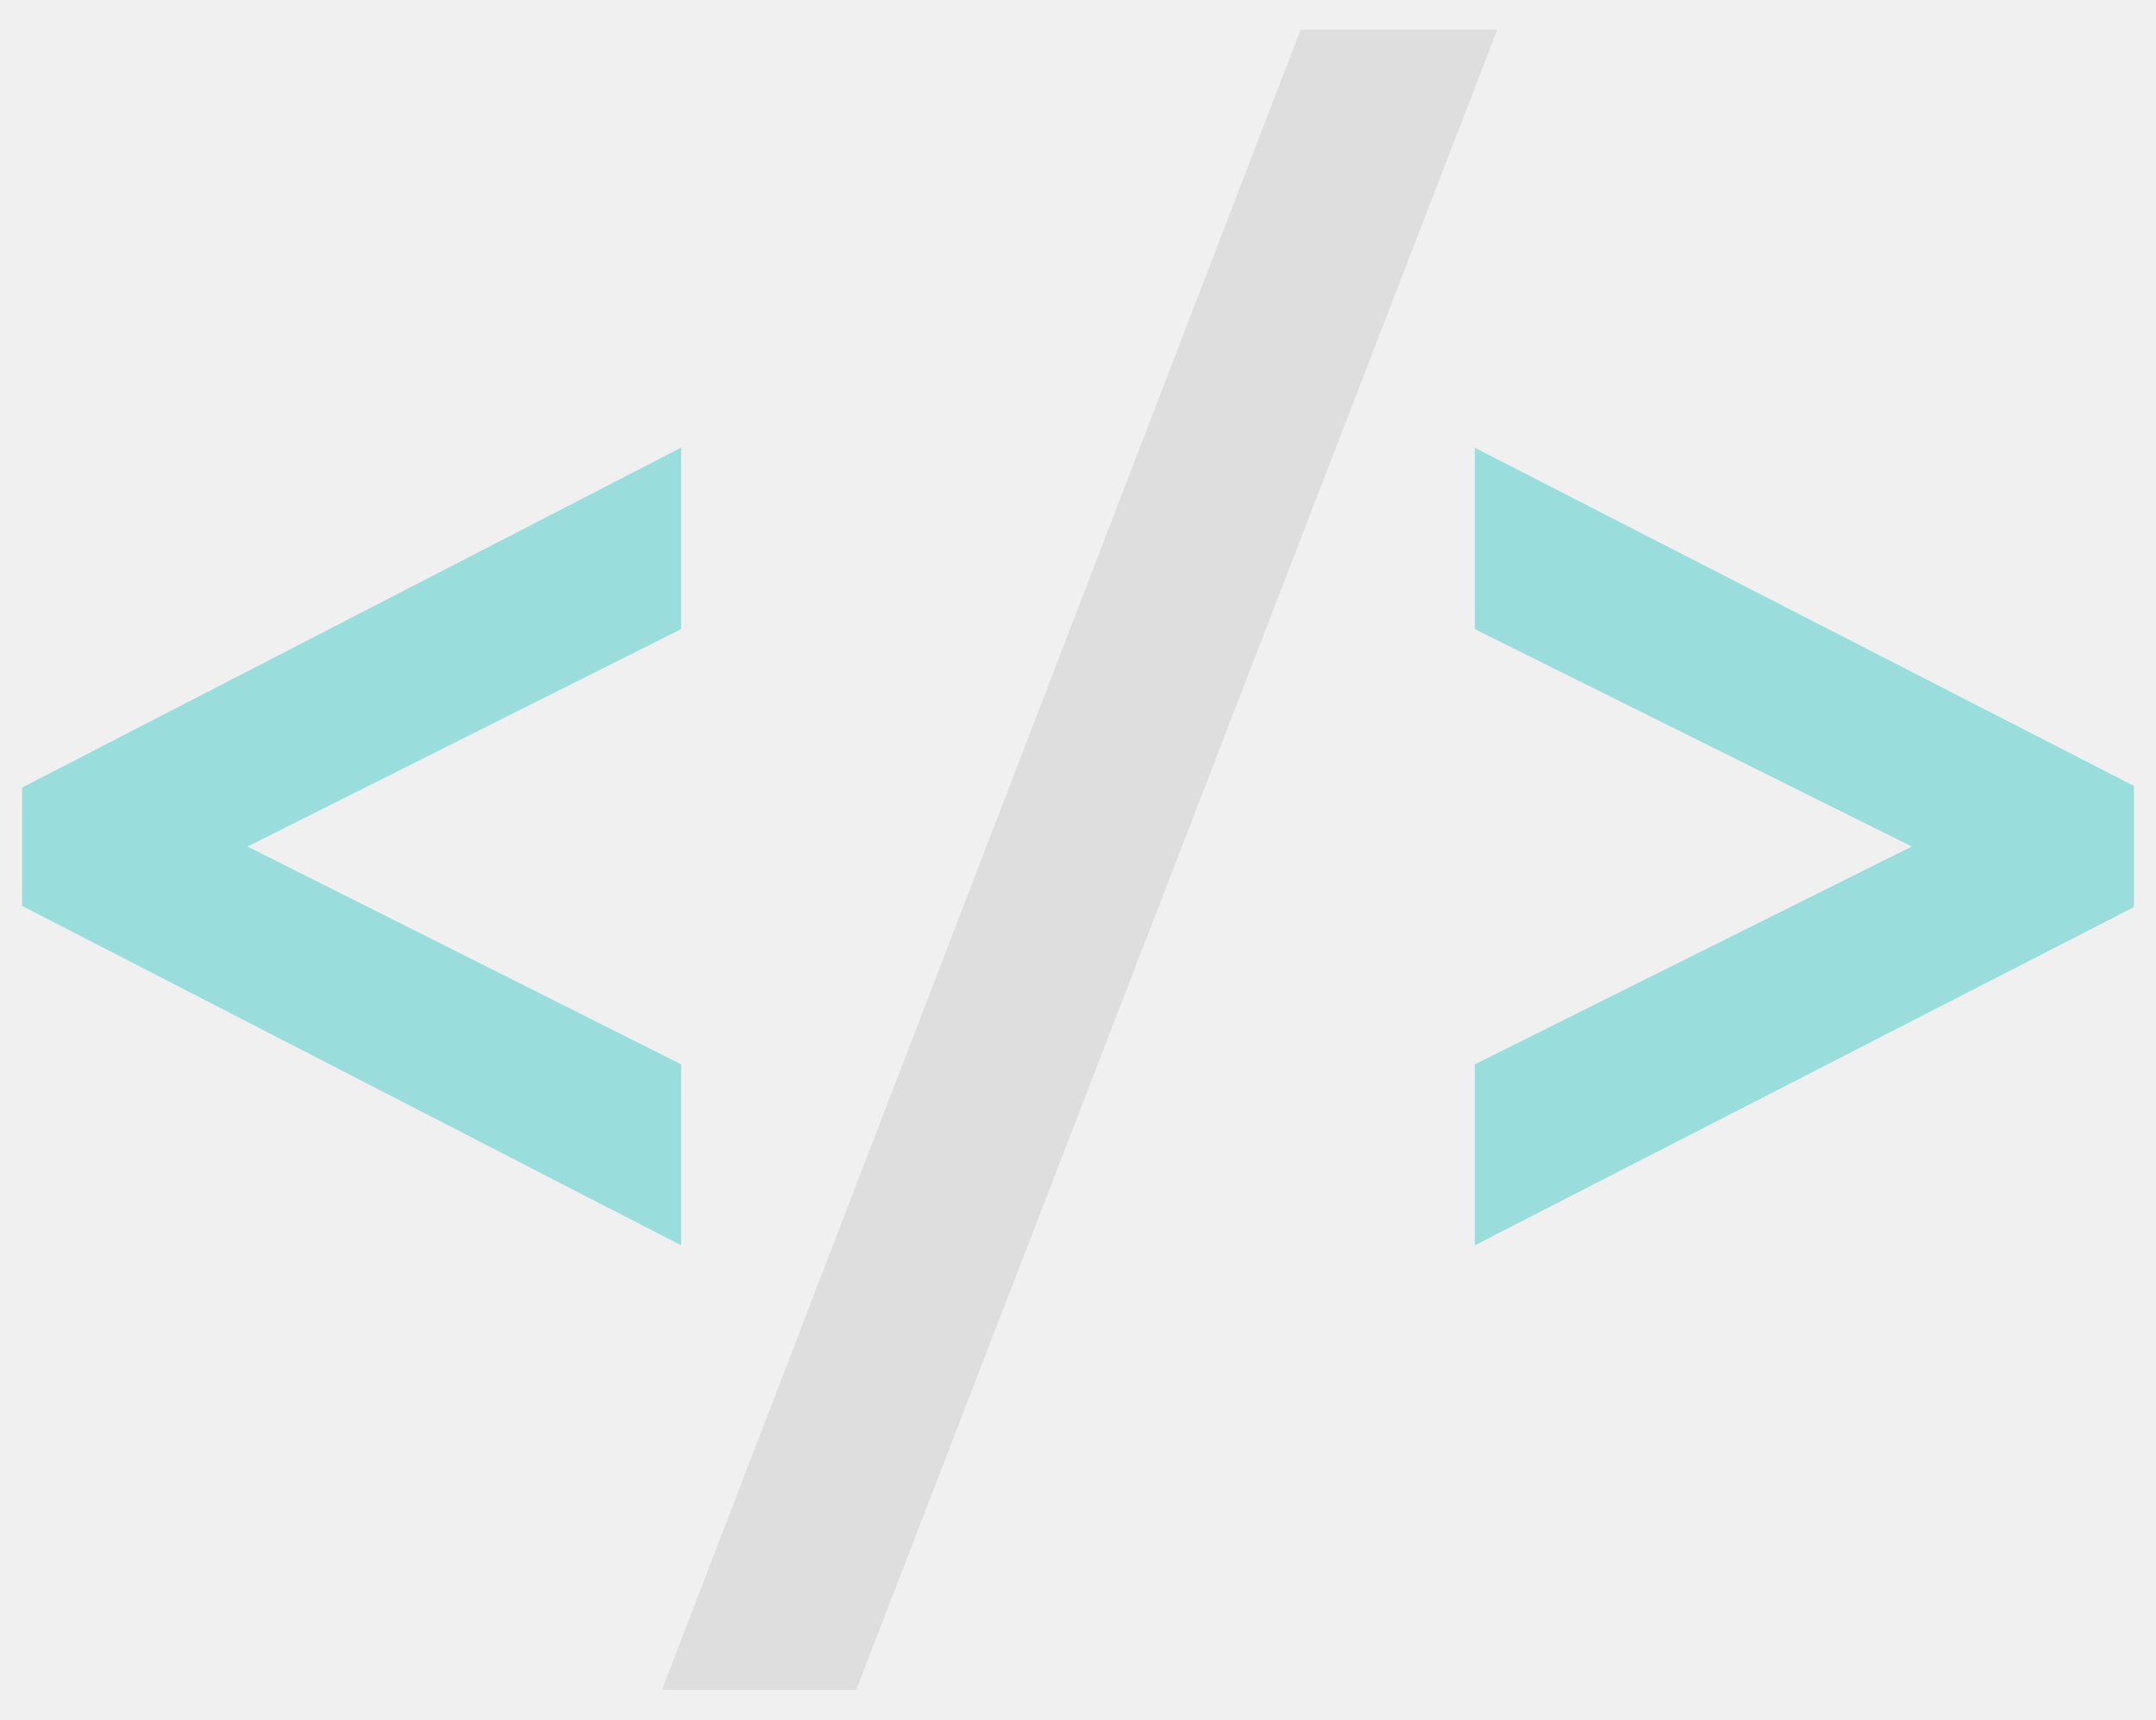
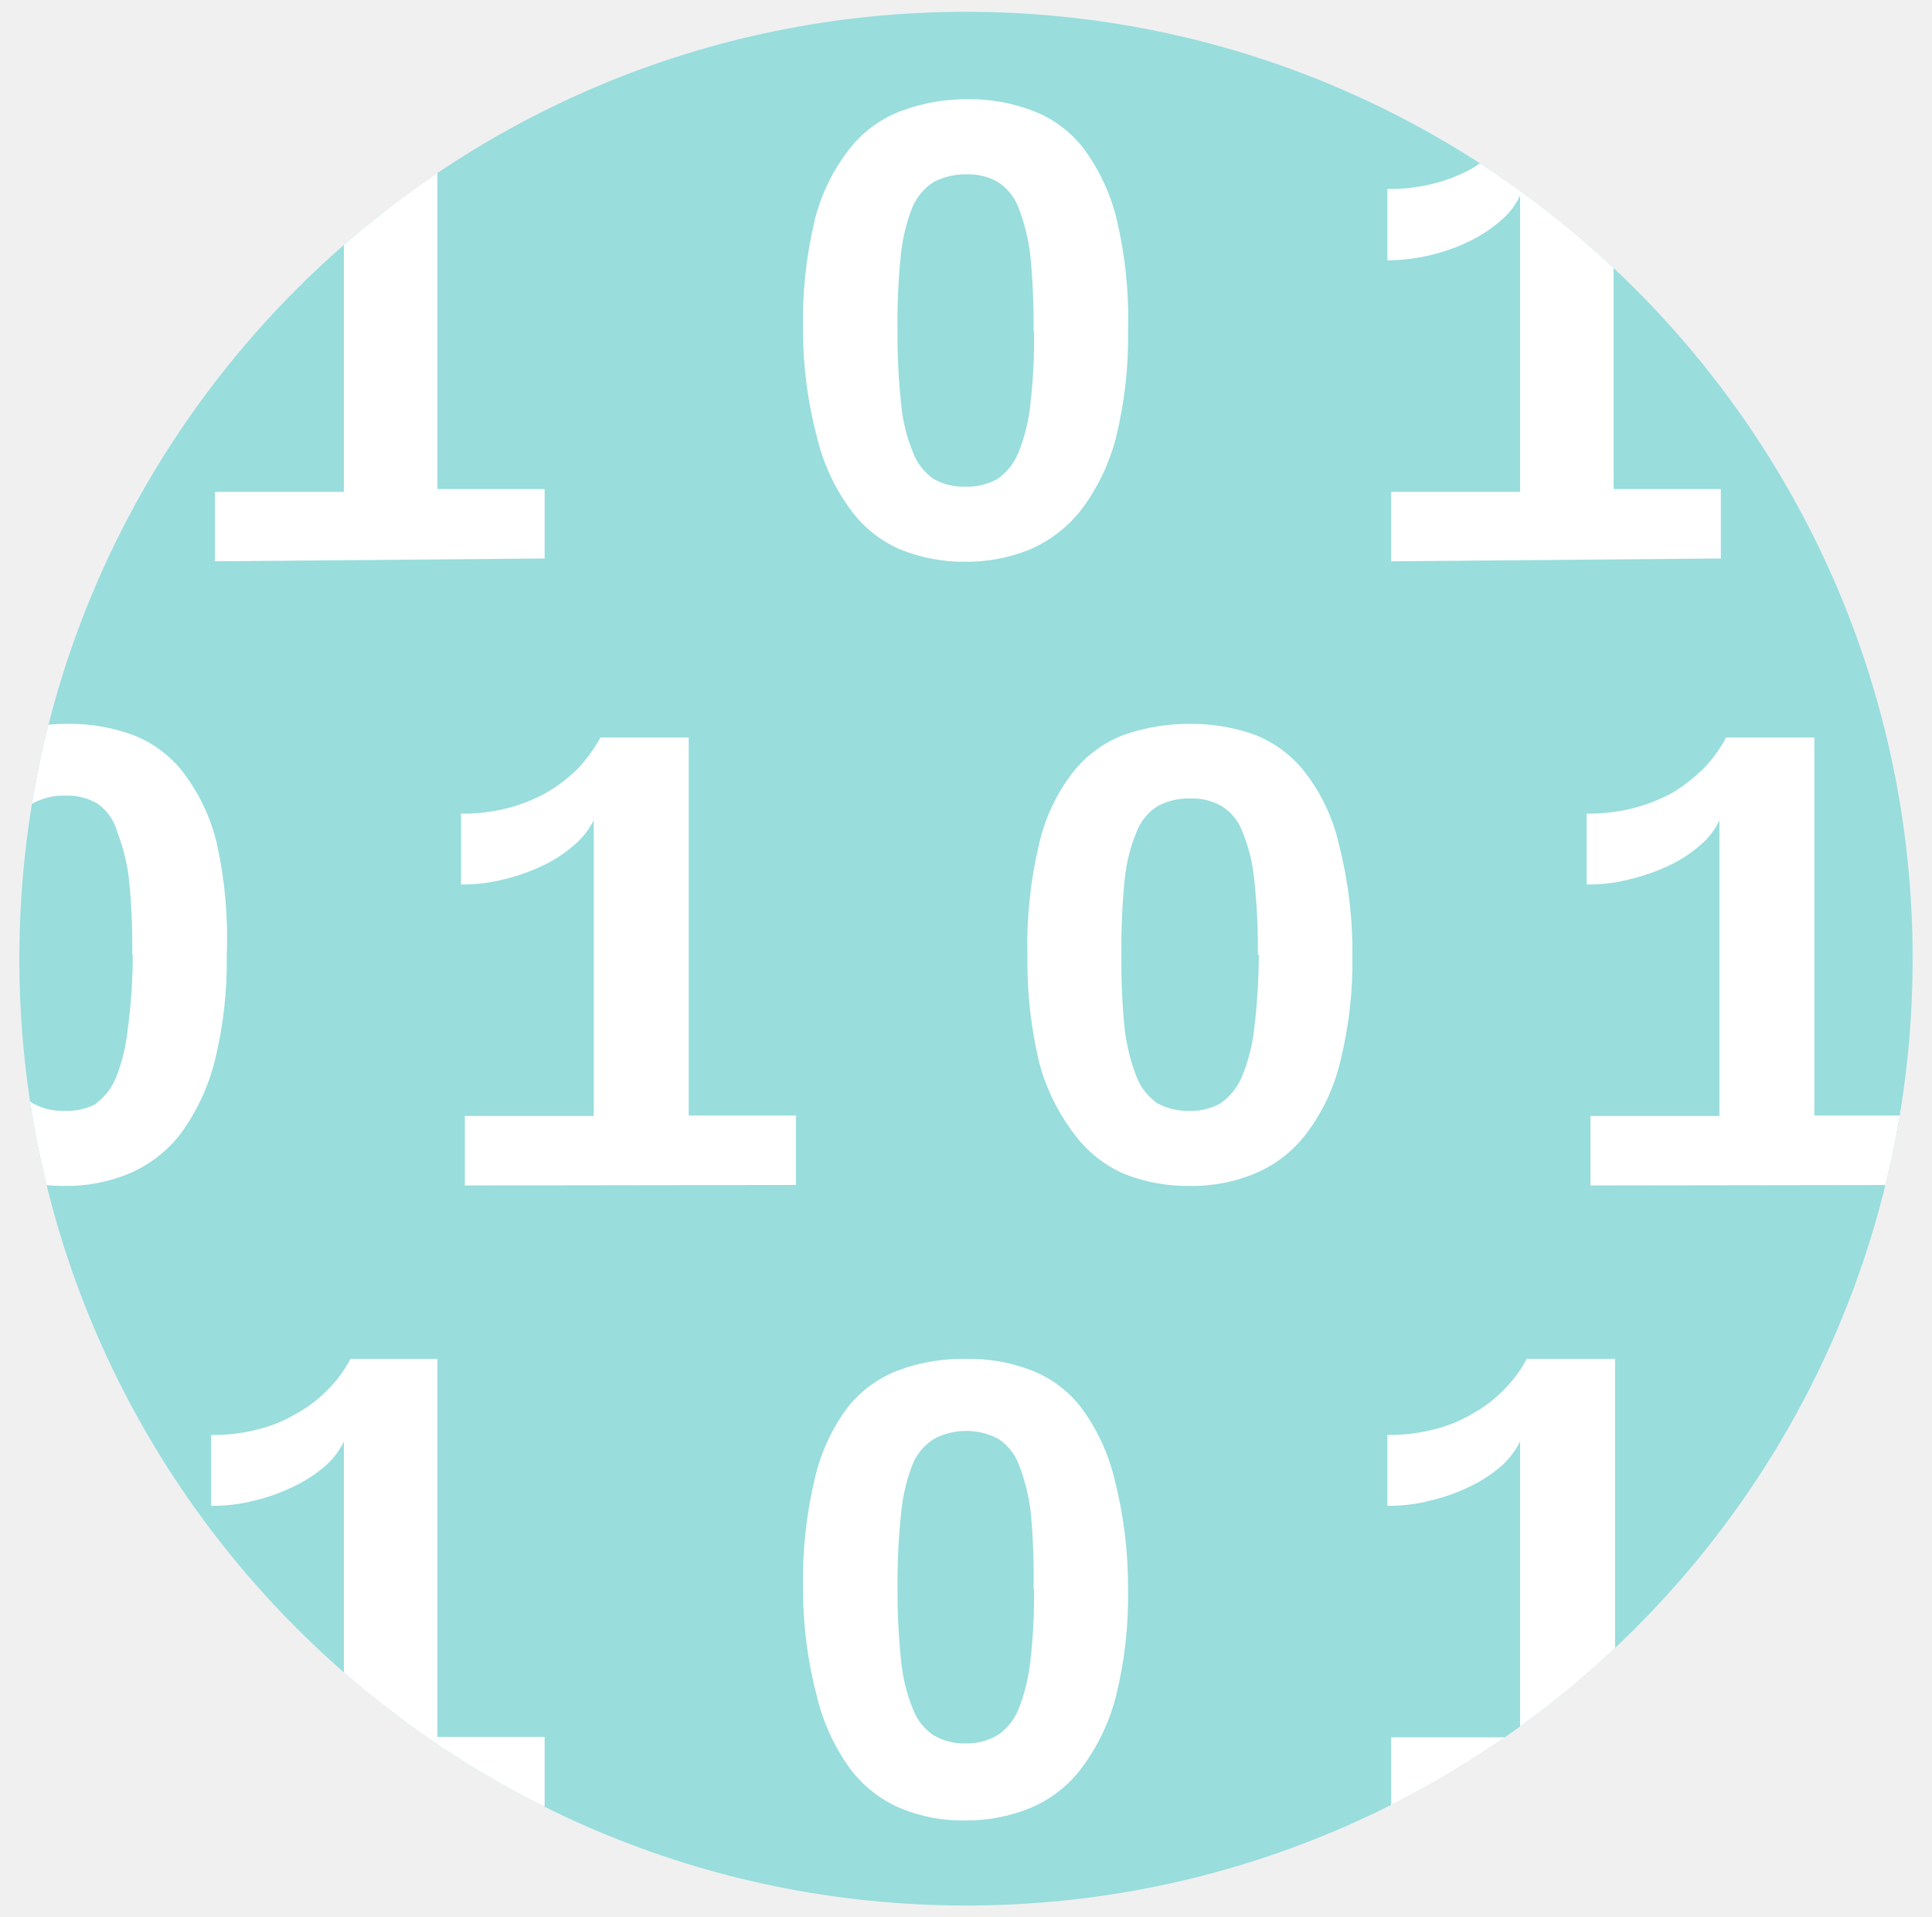
- <svg xmlns="http://www.w3.org/2000/svg" viewBox="0 0 53.65 42.79">
+ <svg xmlns="http://www.w3.org/2000/svg" viewBox="0 0 40.9 40.57">
  <defs>
    <style>
      .cls-1 {
-         fill: #dedede;
-         stroke: #dedede;
-       }
- 
-       .cls-1, .cls-2 {
-         stroke-miterlimit: 10;
-         stroke-width: 1.04px;
+         fill: none;
      }

      .cls-2 {
        fill: #9dd;
-         stroke: #9dd;
+       }
+ 
+       .cls-3 {
+         clip-path: url(#clip-path);
+       }
+ 
+       .cls-4 {
+         fill: #fff;
      }
    </style>
+     <clipPath id="clip-path">
+       <circle class="cls-1" cx="20.45" cy="20.29" r="20.04" />
+     </clipPath>
  </defs>
  <g id="Menu">
    <g>
-       <polygon class="cls-1" points="17.23 41.52 32.72 1.26 36.5 1.26 20.95 41.52 17.23 41.52" />
-       <g>
-         <polygon class="cls-2" points="1.07 22.22 16.43 30.13 16.43 26.8 5 21.06 16.43 15.33 16.43 11.99 1.07 19.91 1.07 22.22" />
-         <polygon class="cls-2" points="37.22 11.99 37.22 15.33 48.74 21.06 37.22 26.8 37.22 30.13 52.58 22.25 52.58 19.87 37.22 11.99" />
+       <circle class="cls-2" cx="20.45" cy="20.29" r="20.04" />
+       <g class="cls-3">
+         <g>
+           <path class="cls-4" d="M23.88,7a8.78,8.78,0,0,1-.26,2.28,4.34,4.34,0,0,1-.73,1.51,2.77,2.77,0,0,1-1.09.84,3.56,3.56,0,0,1-1.37.26,3.59,3.59,0,0,1-1.37-.26A2.57,2.57,0,0,1,18,10.78a4.24,4.24,0,0,1-.7-1.51A8.76,8.76,0,0,1,17,7a9.13,9.13,0,0,1,.25-2.35A4,4,0,0,1,18,3.13a2.5,2.5,0,0,1,1.1-.79,3.93,3.93,0,0,1,1.41-.24,3.67,3.67,0,0,1,1.34.24,2.45,2.45,0,0,1,1.08.79,4.16,4.16,0,0,1,.71,1.51A9.08,9.08,0,0,1,23.88,7Zm-2,0a14.41,14.41,0,0,0-.07-1.61,4.19,4.19,0,0,0-.25-1,1.11,1.11,0,0,0-.44-.54,1.24,1.24,0,0,0-.66-.16,1.44,1.44,0,0,0-.69.16,1.17,1.17,0,0,0-.46.55,3.82,3.82,0,0,0-.24,1A14,14,0,0,0,19,7a13.66,13.66,0,0,0,.08,1.58,3.45,3.45,0,0,0,.25,1,1.17,1.17,0,0,0,.44.56,1.28,1.28,0,0,0,.67.16,1.3,1.3,0,0,0,.67-.16,1.24,1.24,0,0,0,.45-.56,3.78,3.78,0,0,0,.25-1A11.73,11.73,0,0,0,21.89,7Z" />
+           <path class="cls-4" d="M23.88,33.64a8.72,8.72,0,0,1-.26,2.28,4.34,4.34,0,0,1-.73,1.51,2.6,2.6,0,0,1-1.09.84,3.56,3.56,0,0,1-1.37.26,3.41,3.41,0,0,1-1.37-.26A2.62,2.62,0,0,1,18,37.44a4.32,4.32,0,0,1-.7-1.51A8.9,8.9,0,0,1,17,33.64a9.18,9.18,0,0,1,.25-2.35,4,4,0,0,1,.7-1.51,2.5,2.5,0,0,1,1.1-.79,3.94,3.94,0,0,1,1.41-.23,3.66,3.66,0,0,1,1.34.23,2.45,2.45,0,0,1,1.08.79,4.16,4.16,0,0,1,.71,1.51A9.14,9.14,0,0,1,23.88,33.64Zm-2,0A14.53,14.53,0,0,0,21.82,32a4.1,4.1,0,0,0-.25-1,1.14,1.14,0,0,0-.44-.55,1.46,1.46,0,0,0-1.35,0,1.14,1.14,0,0,0-.46.54,3.82,3.82,0,0,0-.24,1,14.17,14.17,0,0,0-.08,1.6,14,14,0,0,0,.08,1.59,3.53,3.53,0,0,0,.25,1,1.14,1.14,0,0,0,.44.55,1.28,1.28,0,0,0,.67.17,1.31,1.31,0,0,0,.67-.17,1.21,1.21,0,0,0,.45-.55,3.88,3.88,0,0,0,.25-1A12,12,0,0,0,21.89,33.64Z" />
+           <path class="cls-4" d="M9.84,25.09V23.62h2.73V17.36a1.69,1.69,0,0,1-.42.53,2.78,2.78,0,0,1-.66.43,4,4,0,0,1-.82.29,3.49,3.49,0,0,1-.91.11v-1.5a3.74,3.74,0,0,0,1-.12,3.52,3.52,0,0,0,.82-.33,3.4,3.4,0,0,0,.66-.51,3.25,3.25,0,0,0,.47-.65h1.87v8h2.27v1.47Z" />
+           <path class="cls-4" d="M33.67,25.09V23.62H36.4V17.36a1.52,1.52,0,0,1-.41.53,2.78,2.78,0,0,1-.66.43,4.28,4.28,0,0,1-.83.29,3.49,3.49,0,0,1-.91.11v-1.5a3.74,3.74,0,0,0,1-.12,3.6,3.6,0,0,0,.83-.33,3.66,3.66,0,0,0,.65-.51,2.9,2.9,0,0,0,.47-.65h1.87v8h2.27v1.47Z" />
+           <path class="cls-4" d="M29.45,38.24V36.77h2.73V30.51a1.77,1.77,0,0,1-.41.53,3,3,0,0,1-.67.43,4,4,0,0,1-.82.29,3.49,3.49,0,0,1-.91.11v-1.5a3.74,3.74,0,0,0,1-.12,3,3,0,0,0,.82-.34,2.77,2.77,0,0,0,.66-.51,2.64,2.64,0,0,0,.47-.64h1.87v8h2.27v1.47Z" />
+           <path class="cls-4" d="M4.55,38.24V36.77H7.28V30.51a1.62,1.62,0,0,1-.41.53,3,3,0,0,1-.67.43,4,4,0,0,1-.82.29,3.49,3.49,0,0,1-.91.11v-1.5a3.74,3.74,0,0,0,1-.12,3,3,0,0,0,.82-.34,2.77,2.77,0,0,0,.66-.51,2.64,2.64,0,0,0,.47-.64H9.26v8h2.27v1.47Z" />
+           <path class="cls-4" d="M28.63,20.21a8.7,8.7,0,0,1-.26,2.27A4.09,4.09,0,0,1,27.65,24a2.66,2.66,0,0,1-1.09.84,3.46,3.46,0,0,1-1.38.26,3.63,3.63,0,0,1-1.37-.25A2.6,2.6,0,0,1,22.74,24,4.33,4.33,0,0,1,22,22.49a9.22,9.22,0,0,1-.25-2.28A9.21,9.21,0,0,1,22,17.85a3.88,3.88,0,0,1,.71-1.5,2.5,2.5,0,0,1,1.09-.8,4.17,4.17,0,0,1,1.41-.23,4,4,0,0,1,1.35.23,2.5,2.5,0,0,1,1.07.8,3.88,3.88,0,0,1,.71,1.5A9.17,9.17,0,0,1,28.63,20.21Zm-2,0a14,14,0,0,0-.08-1.61,3.45,3.45,0,0,0-.25-1,1.06,1.06,0,0,0-.44-.54,1.23,1.23,0,0,0-.65-.16,1.37,1.37,0,0,0-.7.16,1.1,1.1,0,0,0-.45.55,3.45,3.45,0,0,0-.25,1,14.33,14.33,0,0,0-.07,1.6,14.07,14.07,0,0,0,.07,1.58,4.19,4.19,0,0,0,.25,1,1.22,1.22,0,0,0,.44.56,1.32,1.32,0,0,0,.68.16,1.24,1.24,0,0,0,.66-.16,1.3,1.3,0,0,0,.45-.56,3.75,3.75,0,0,0,.26-1A13.78,13.78,0,0,0,26.65,20.21Z" />
+           <path class="cls-4" d="M29.45,11.88V10.41h2.73V4.14a1.55,1.55,0,0,1-.41.53,3,3,0,0,1-.67.44,4.07,4.07,0,0,1-1.73.4V4a3.74,3.74,0,0,0,1-.12,3.35,3.35,0,0,0,.82-.33A2.77,2.77,0,0,0,31.82,3a2.69,2.69,0,0,0,.47-.65h1.87v8h2.27v1.47Z" />
+           <path class="cls-4" d="M4.55,11.88V10.41H7.28V4.14a1.44,1.44,0,0,1-.41.53,3,3,0,0,1-.67.44,4.07,4.07,0,0,1-1.73.4V4a3.74,3.74,0,0,0,1-.12,3.35,3.35,0,0,0,.82-.33A2.77,2.77,0,0,0,6.92,3a2.69,2.69,0,0,0,.47-.65H9.26v8h2.27v1.47Z" />
+           <path class="cls-4" d="M4.8,20.21a8.7,8.7,0,0,1-.26,2.27A4.42,4.42,0,0,1,3.82,24a2.72,2.72,0,0,1-1.09.84,3.46,3.46,0,0,1-1.38.26A3.59,3.59,0,0,1,0,24.84,2.57,2.57,0,0,1-1.1,24a4.32,4.32,0,0,1-.7-1.51A8.76,8.76,0,0,1-2,20.21a9.21,9.21,0,0,1,.25-2.36,3.88,3.88,0,0,1,.7-1.5,2.53,2.53,0,0,1,1.1-.8,4.17,4.17,0,0,1,1.41-.23,3.89,3.89,0,0,1,1.34.23,2.47,2.47,0,0,1,1.08.8,4,4,0,0,1,.71,1.5A9.17,9.17,0,0,1,4.8,20.21Zm-2,0a14.29,14.29,0,0,0-.07-1.61,4.19,4.19,0,0,0-.25-1A1.06,1.06,0,0,0,2.05,17a1.24,1.24,0,0,0-.66-.16A1.33,1.33,0,0,0,.7,17a1.17,1.17,0,0,0-.46.55,3.82,3.82,0,0,0-.24,1,14,14,0,0,0-.08,1.6A13.78,13.78,0,0,0,0,21.79a3.45,3.45,0,0,0,.25,1,1.22,1.22,0,0,0,.44.56,1.28,1.28,0,0,0,.67.16A1.3,1.3,0,0,0,2,23.38a1.3,1.3,0,0,0,.45-.56,3.78,3.78,0,0,0,.25-1A11.82,11.82,0,0,0,2.81,20.21Z" />
+         </g>
      </g>
    </g>
  </g>
</svg>
